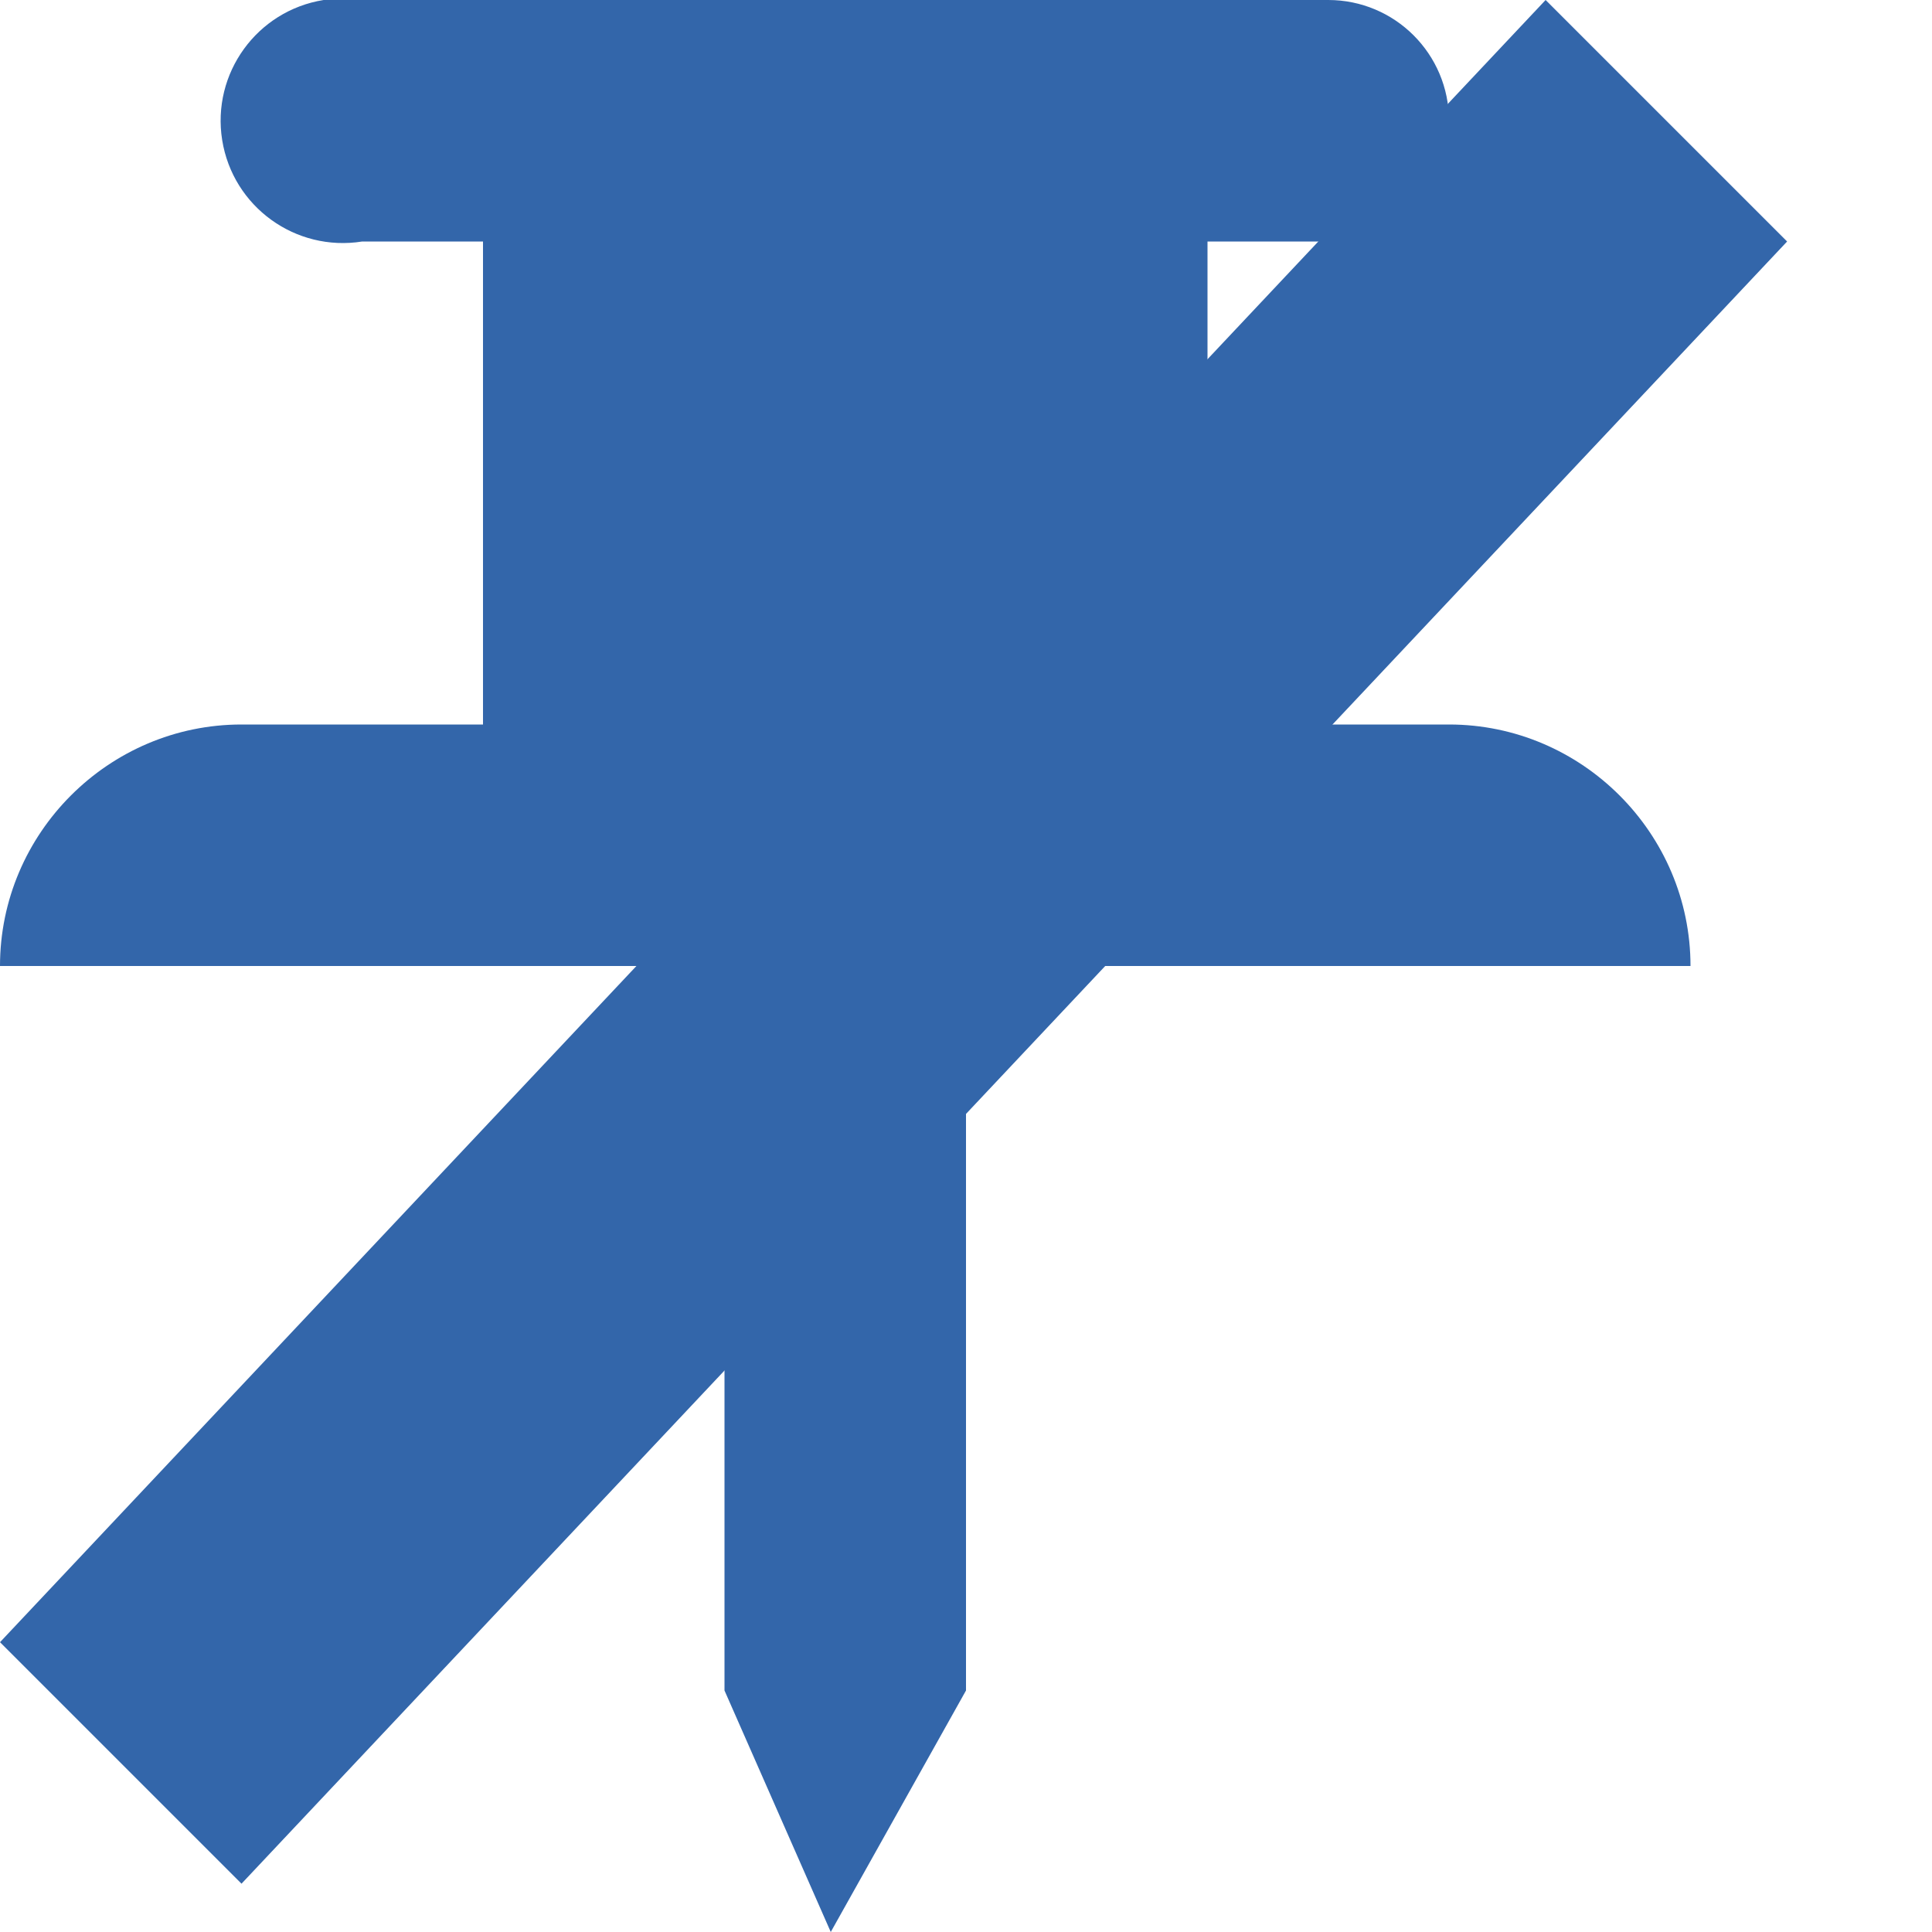
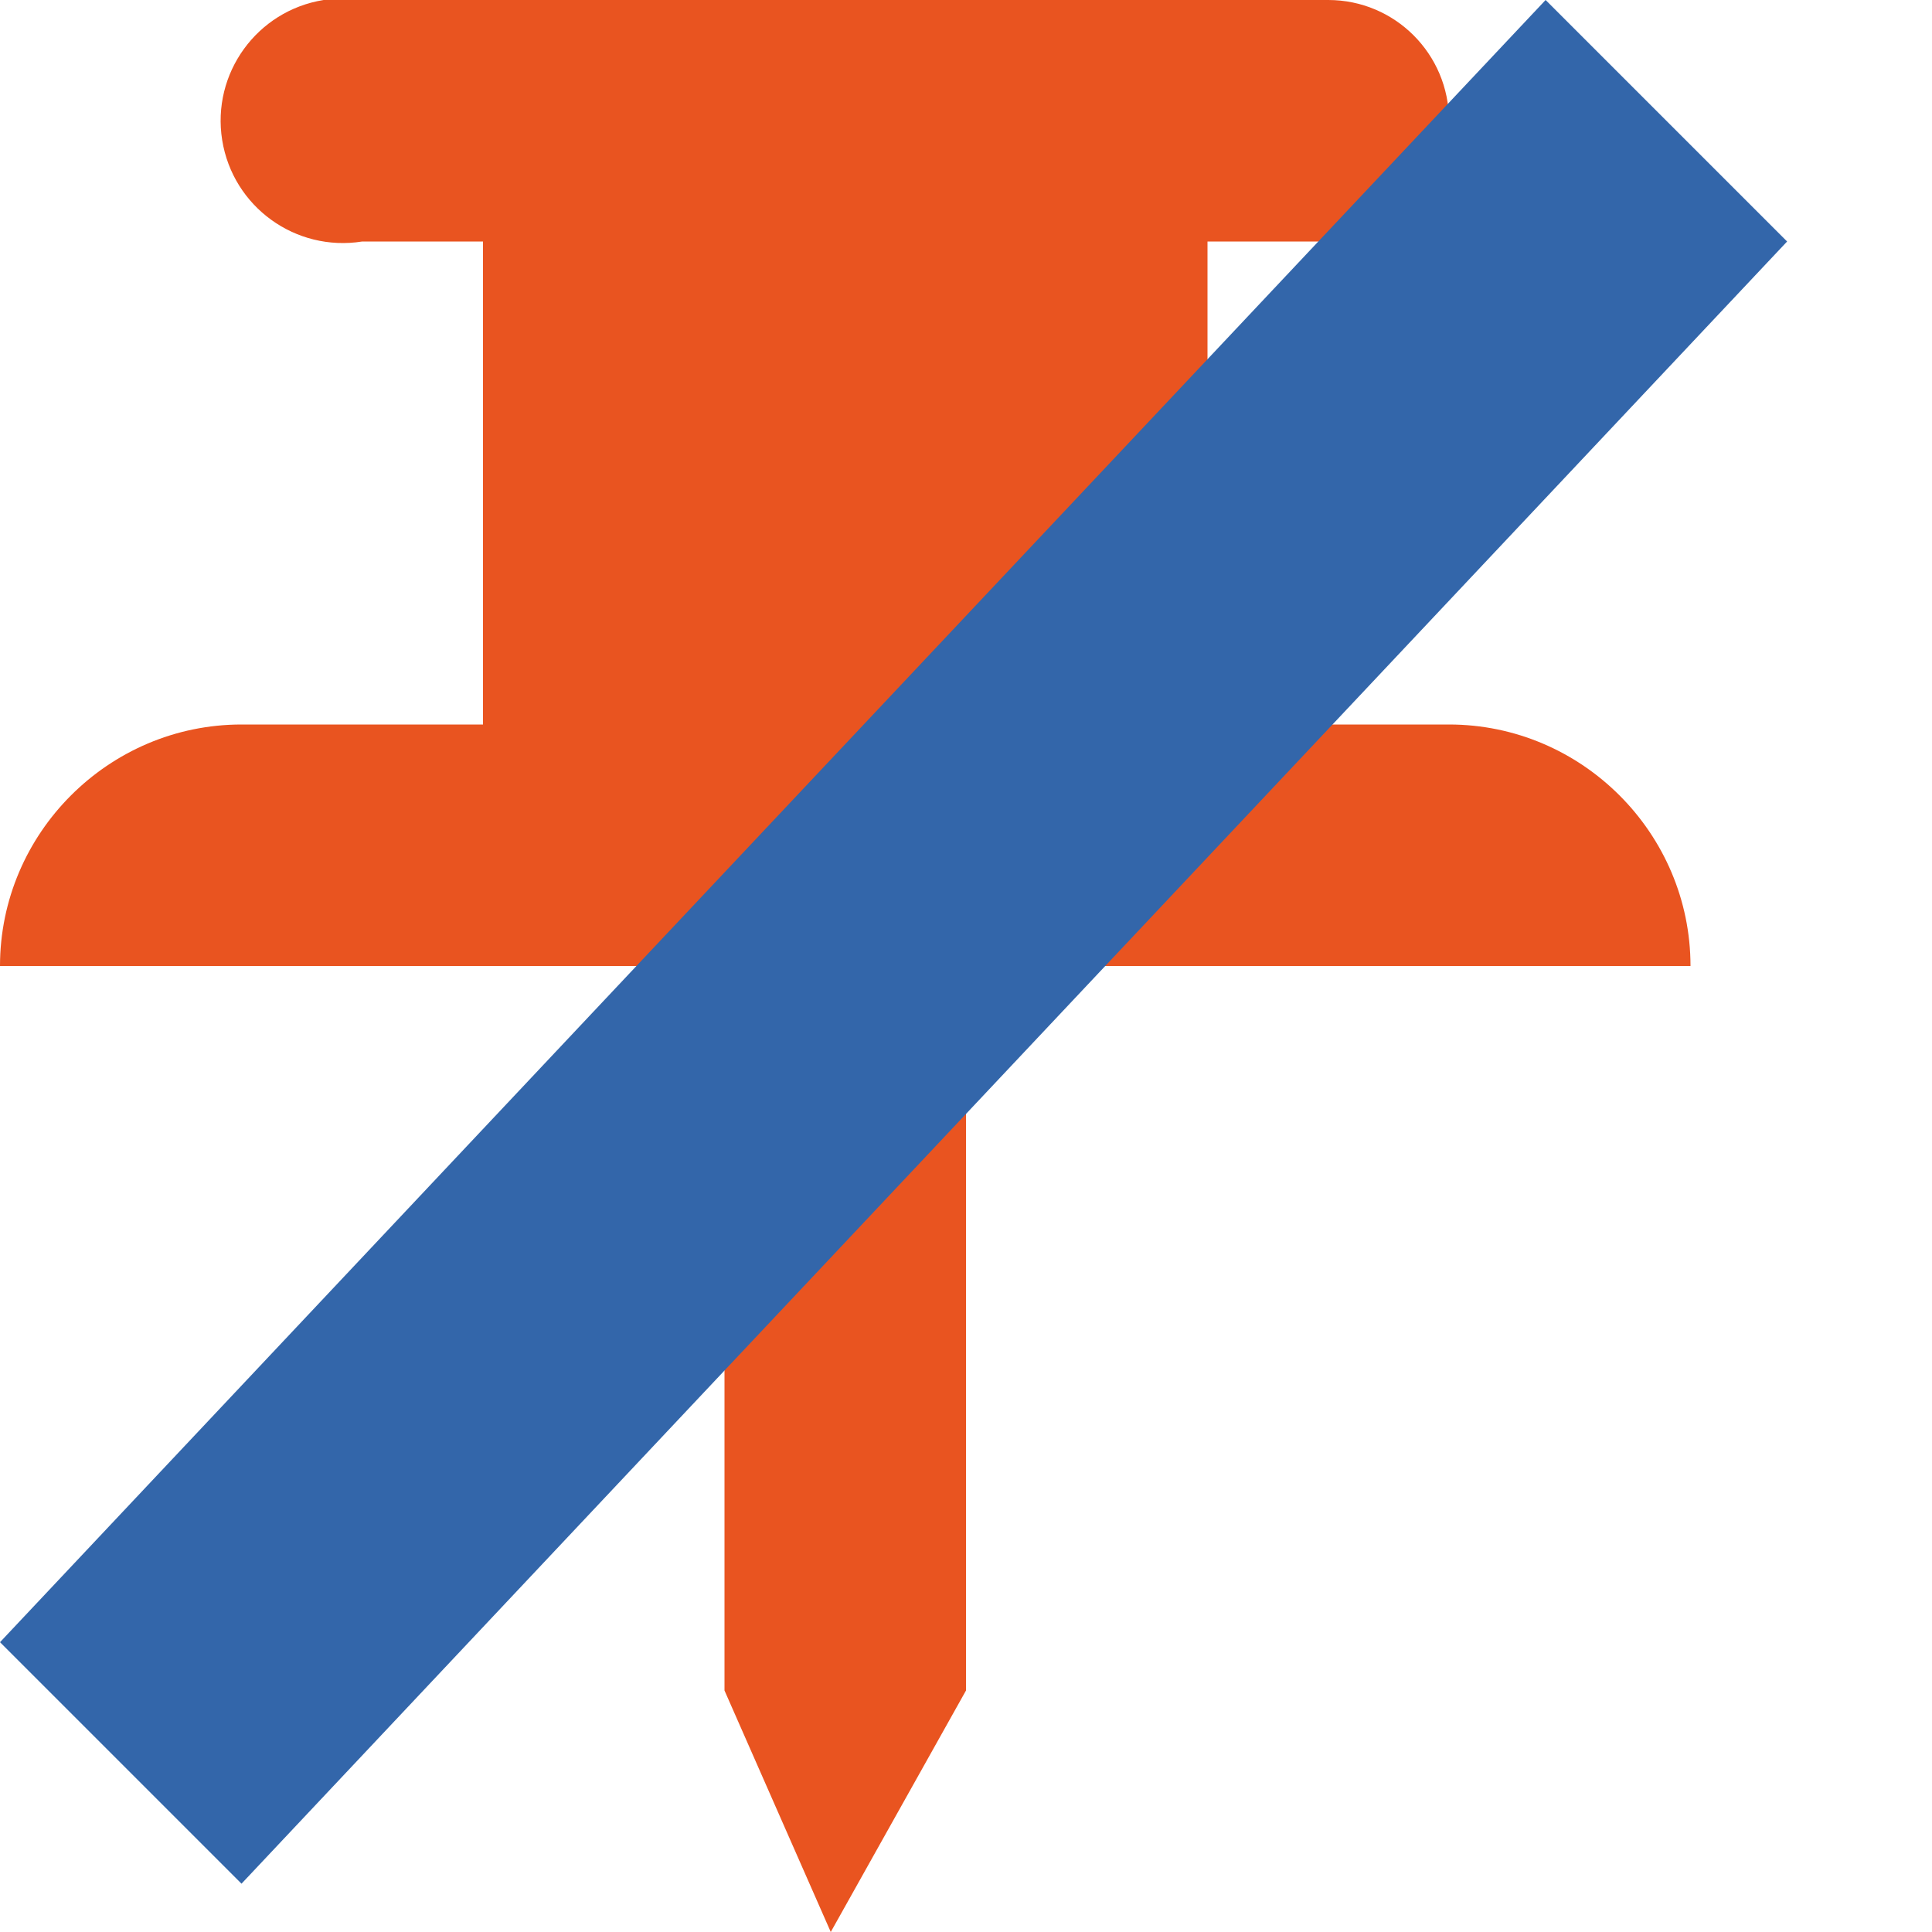
<svg xmlns="http://www.w3.org/2000/svg" width="8" height="8" viewBox="0 0 8 8">
-   <path style="fill:#3366aa;fill-opacity:1" d="M1.34 0a.5.5 0 0 0 .16 1h.5v2h-1c-.55 0-1 .45-1 1h3v3l.44 1 .56-1v-3h3c0-.55-.45-1-1-1h-1v-2h.5a.5.5 0 1 0 0-1h-4a.5.5 0 0 0-.09 0 .5.5 0 0 0-.06 0z" />
+   <path style="fill:#E95420;fill-opacity:1" d="M1.34 0a.5.5 0 0 0 .16 1h.5v2h-1c-.55 0-1 .45-1 1h3v3l.44 1 .56-1v-3h3c0-.55-.45-1-1-1h-1v-2h.5a.5.5 0 1 0 0-1h-4a.5.5 0 0 0-.09 0 .5.5 0 0 0-.06 0z" />
  <path style="fill:#3366aa;fill-opacity:1" d="m6.4 0l1 1-6.4 6.8-1-1z" />
</svg>
